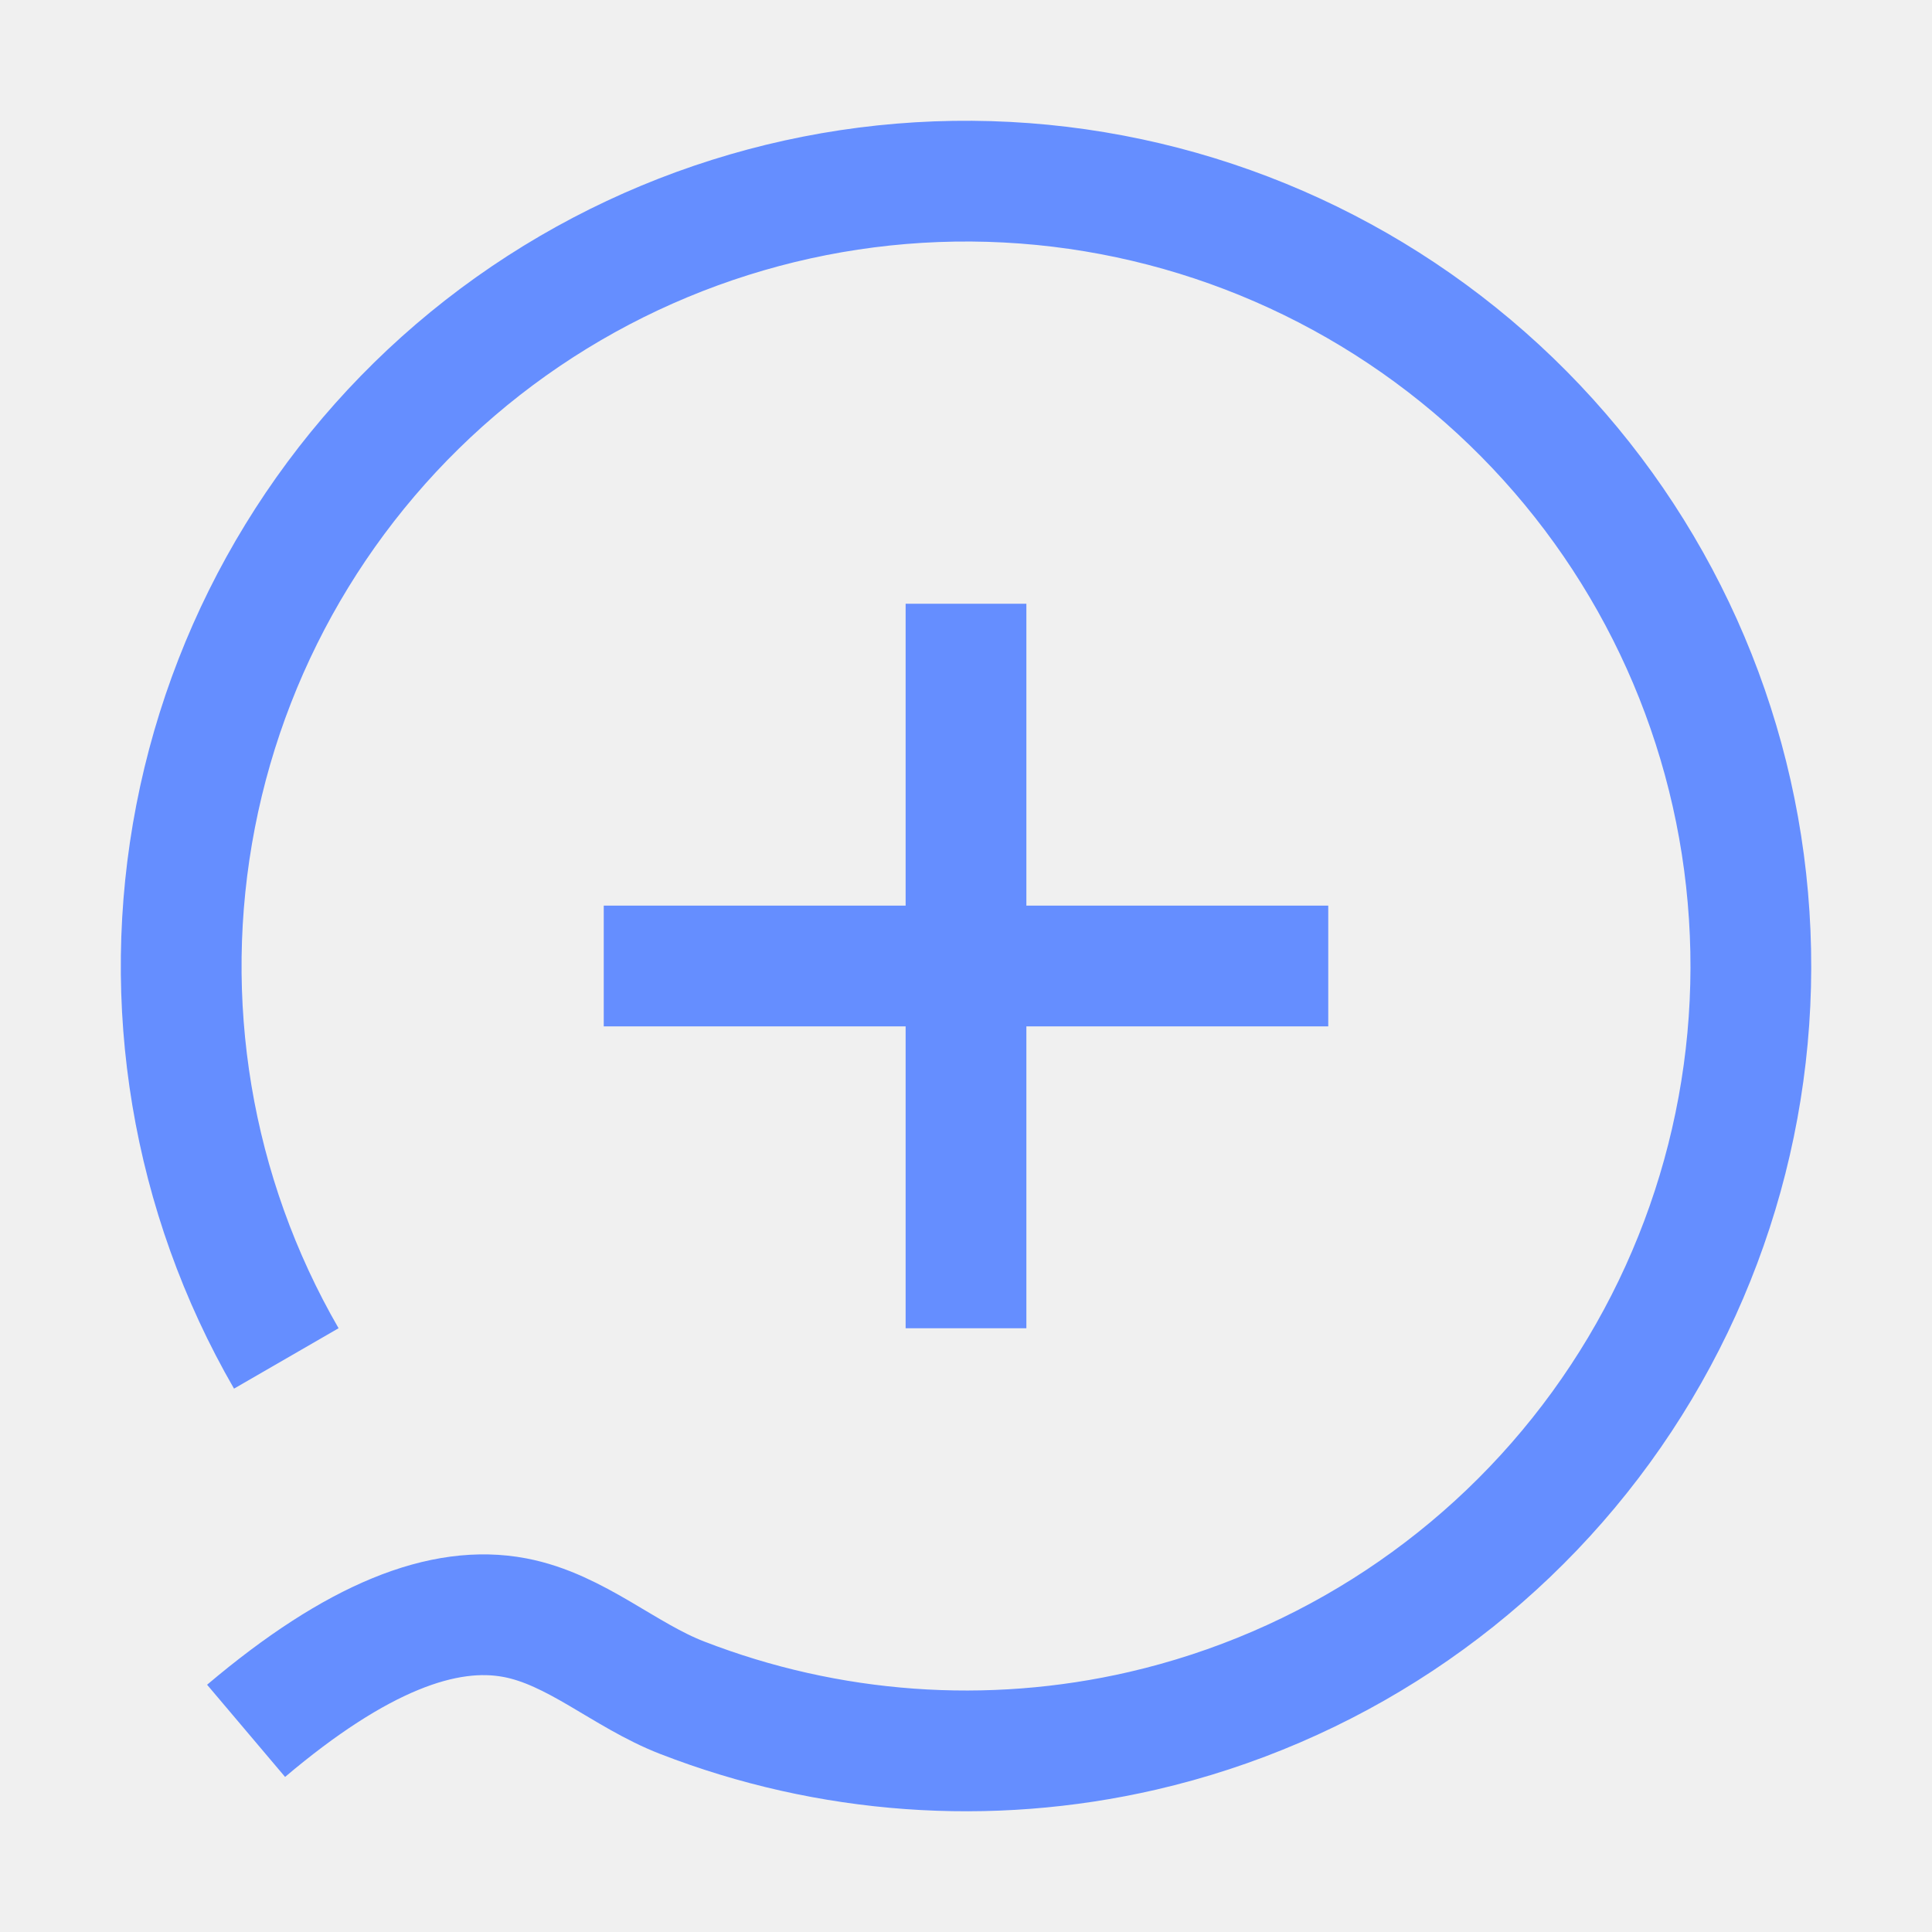
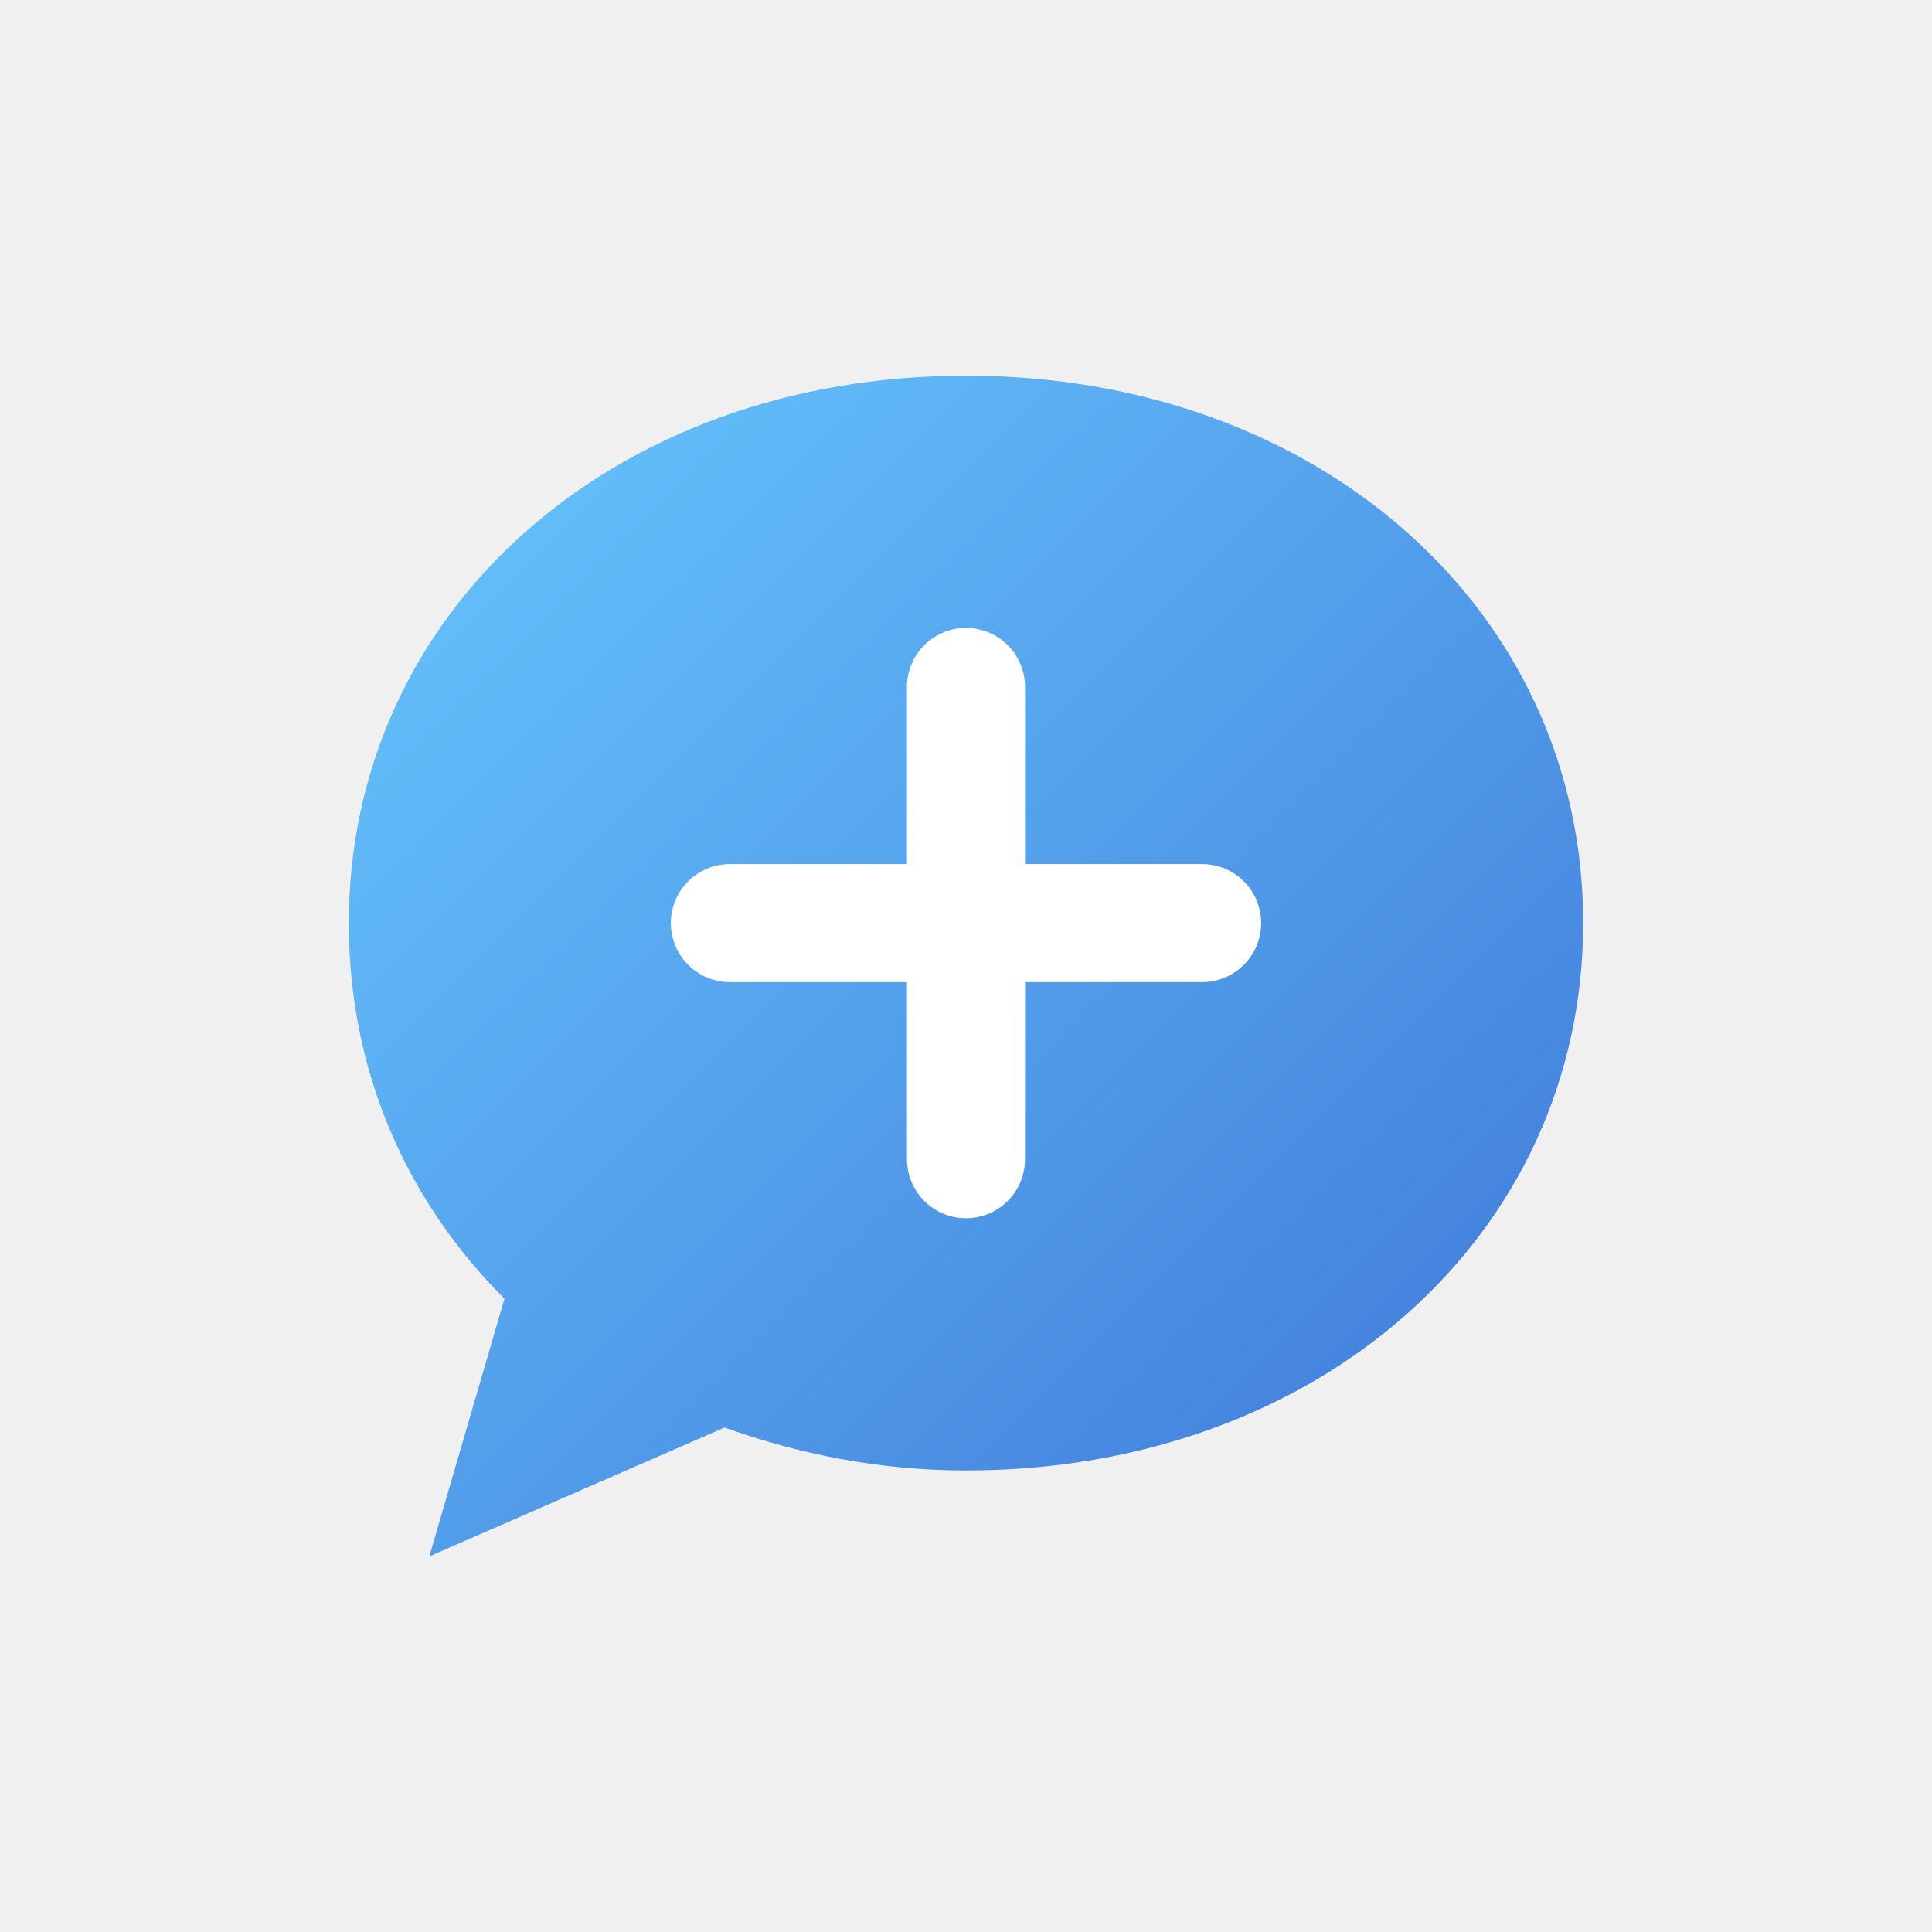
- <svg xmlns="http://www.w3.org/2000/svg" width="36" height="36" viewBox="0 0 16 16" fill="none" aria-hidden="true" stroke-width="1">
-   <path d="M2.371 11.25C1.587 9.893 1.321 8.298 1.62 6.76C1.919 5.222 2.763 3.843 3.998 2.878C5.233 1.914 6.775 1.427 8.34 1.509C9.905 1.591 11.387 2.236 12.515 3.324C13.643 4.413 14.339 5.872 14.475 7.433C14.612 8.995 14.18 10.553 13.259 11.821C12.338 13.089 10.989 13.981 9.462 14.334C8.187 14.628 6.859 14.529 5.65 14.06C5.171 13.875 4.77 13.493 4.265 13.397C3.674 13.284 2.953 13.56 2.038 14.334" stroke="#658EFF" />
-   <path d="M8 5V11" stroke="#658EFF" />
-   <path d="M5 8H11" stroke="#658EFF" />
+ <svg xmlns="http://www.w3.org/2000/svg" width="36" height="36" viewBox="0 0 36 36" fill="none" aria-hidden="true">
+   <path d="M18 7C24.6 7 29.5 11.4 29.5 17.2C29.5 23 24.6 27.4 18 27.4C16.4 27.4 14.9 27.1 13.5 26.6L8 29L9.4 24.2C7.6 22.4 6.5 20 6.5 17.2C6.5 11.4 11.4 7 18 7Z" fill="url(#ah-session-titles-gradient)" />
+   <path d="M18 12.8V21.6" stroke="#FFFFFF" stroke-width="2.2" stroke-linecap="round" />
+   <path d="M13.6 17.2H22.4" stroke="#FFFFFF" stroke-width="2.2" stroke-linecap="round" />
+   <defs>
+     <linearGradient id="ah-session-titles-gradient" x1="7" y1="7" x2="29" y2="29" gradientUnits="userSpaceOnUse">
+       <stop stop-color="#67C7FE" />
+       <stop offset="1" stop-color="#3F77D8" />
+     </linearGradient>
+   </defs>
</svg>
